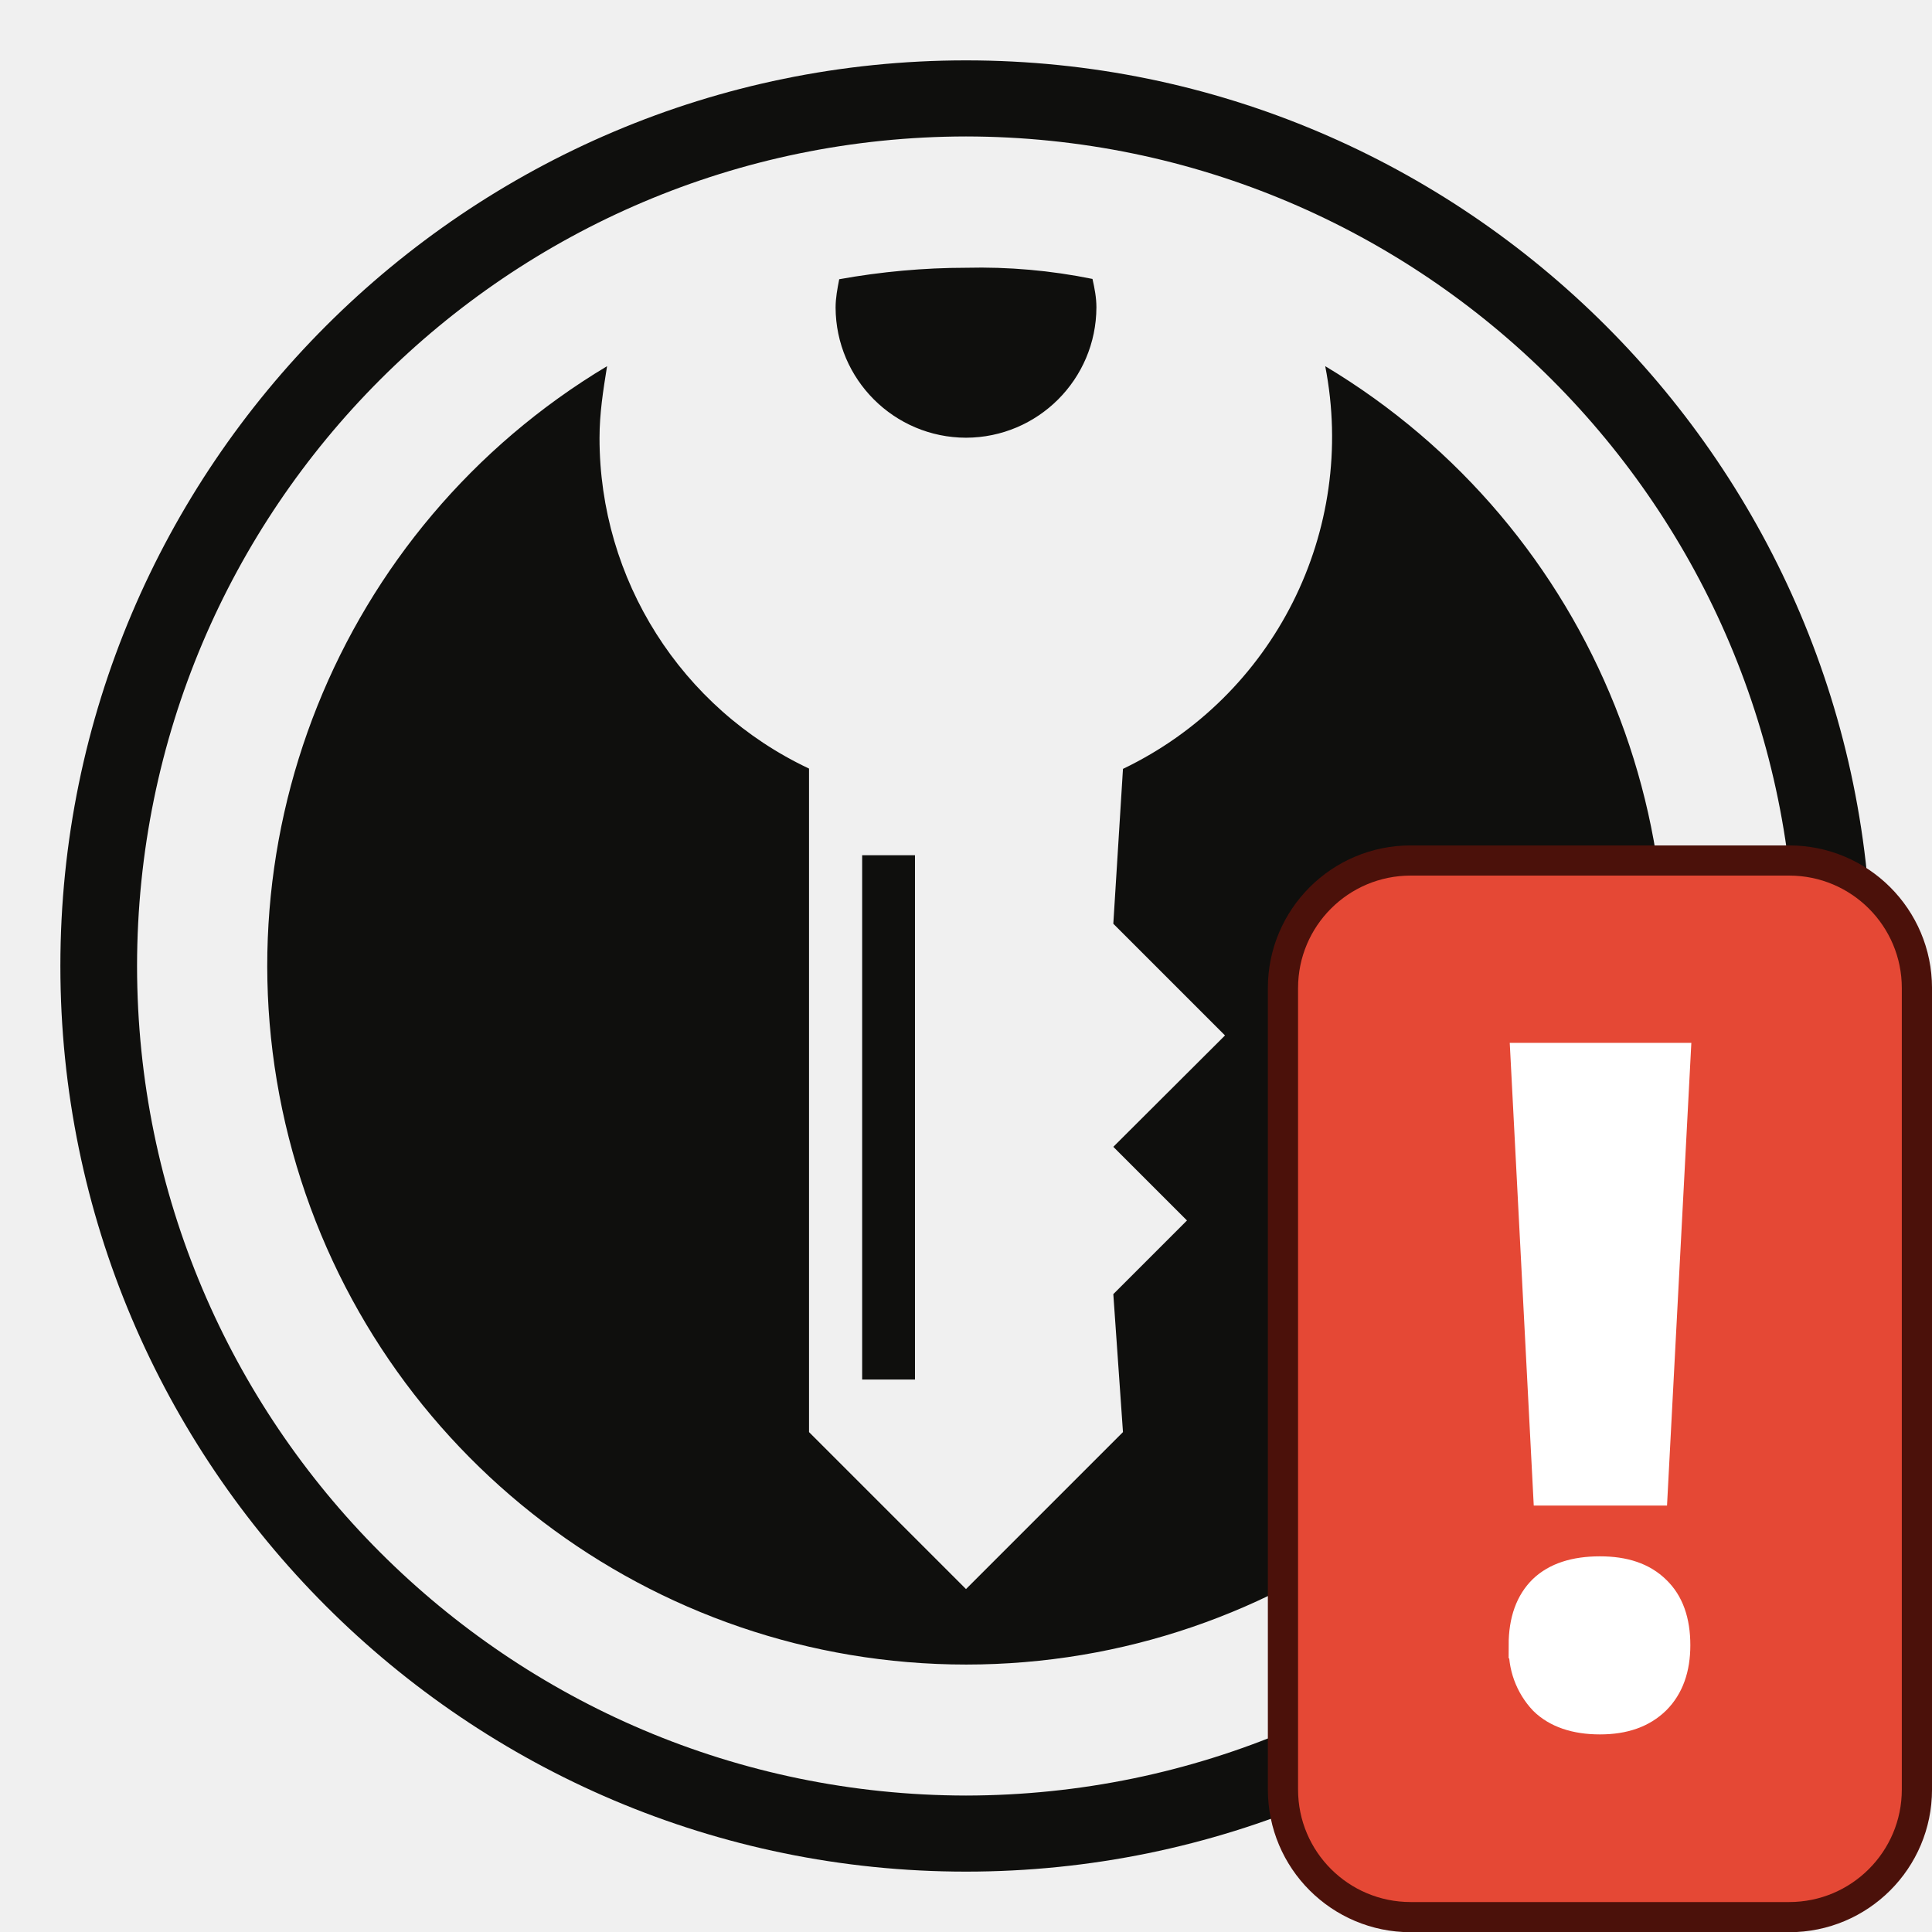
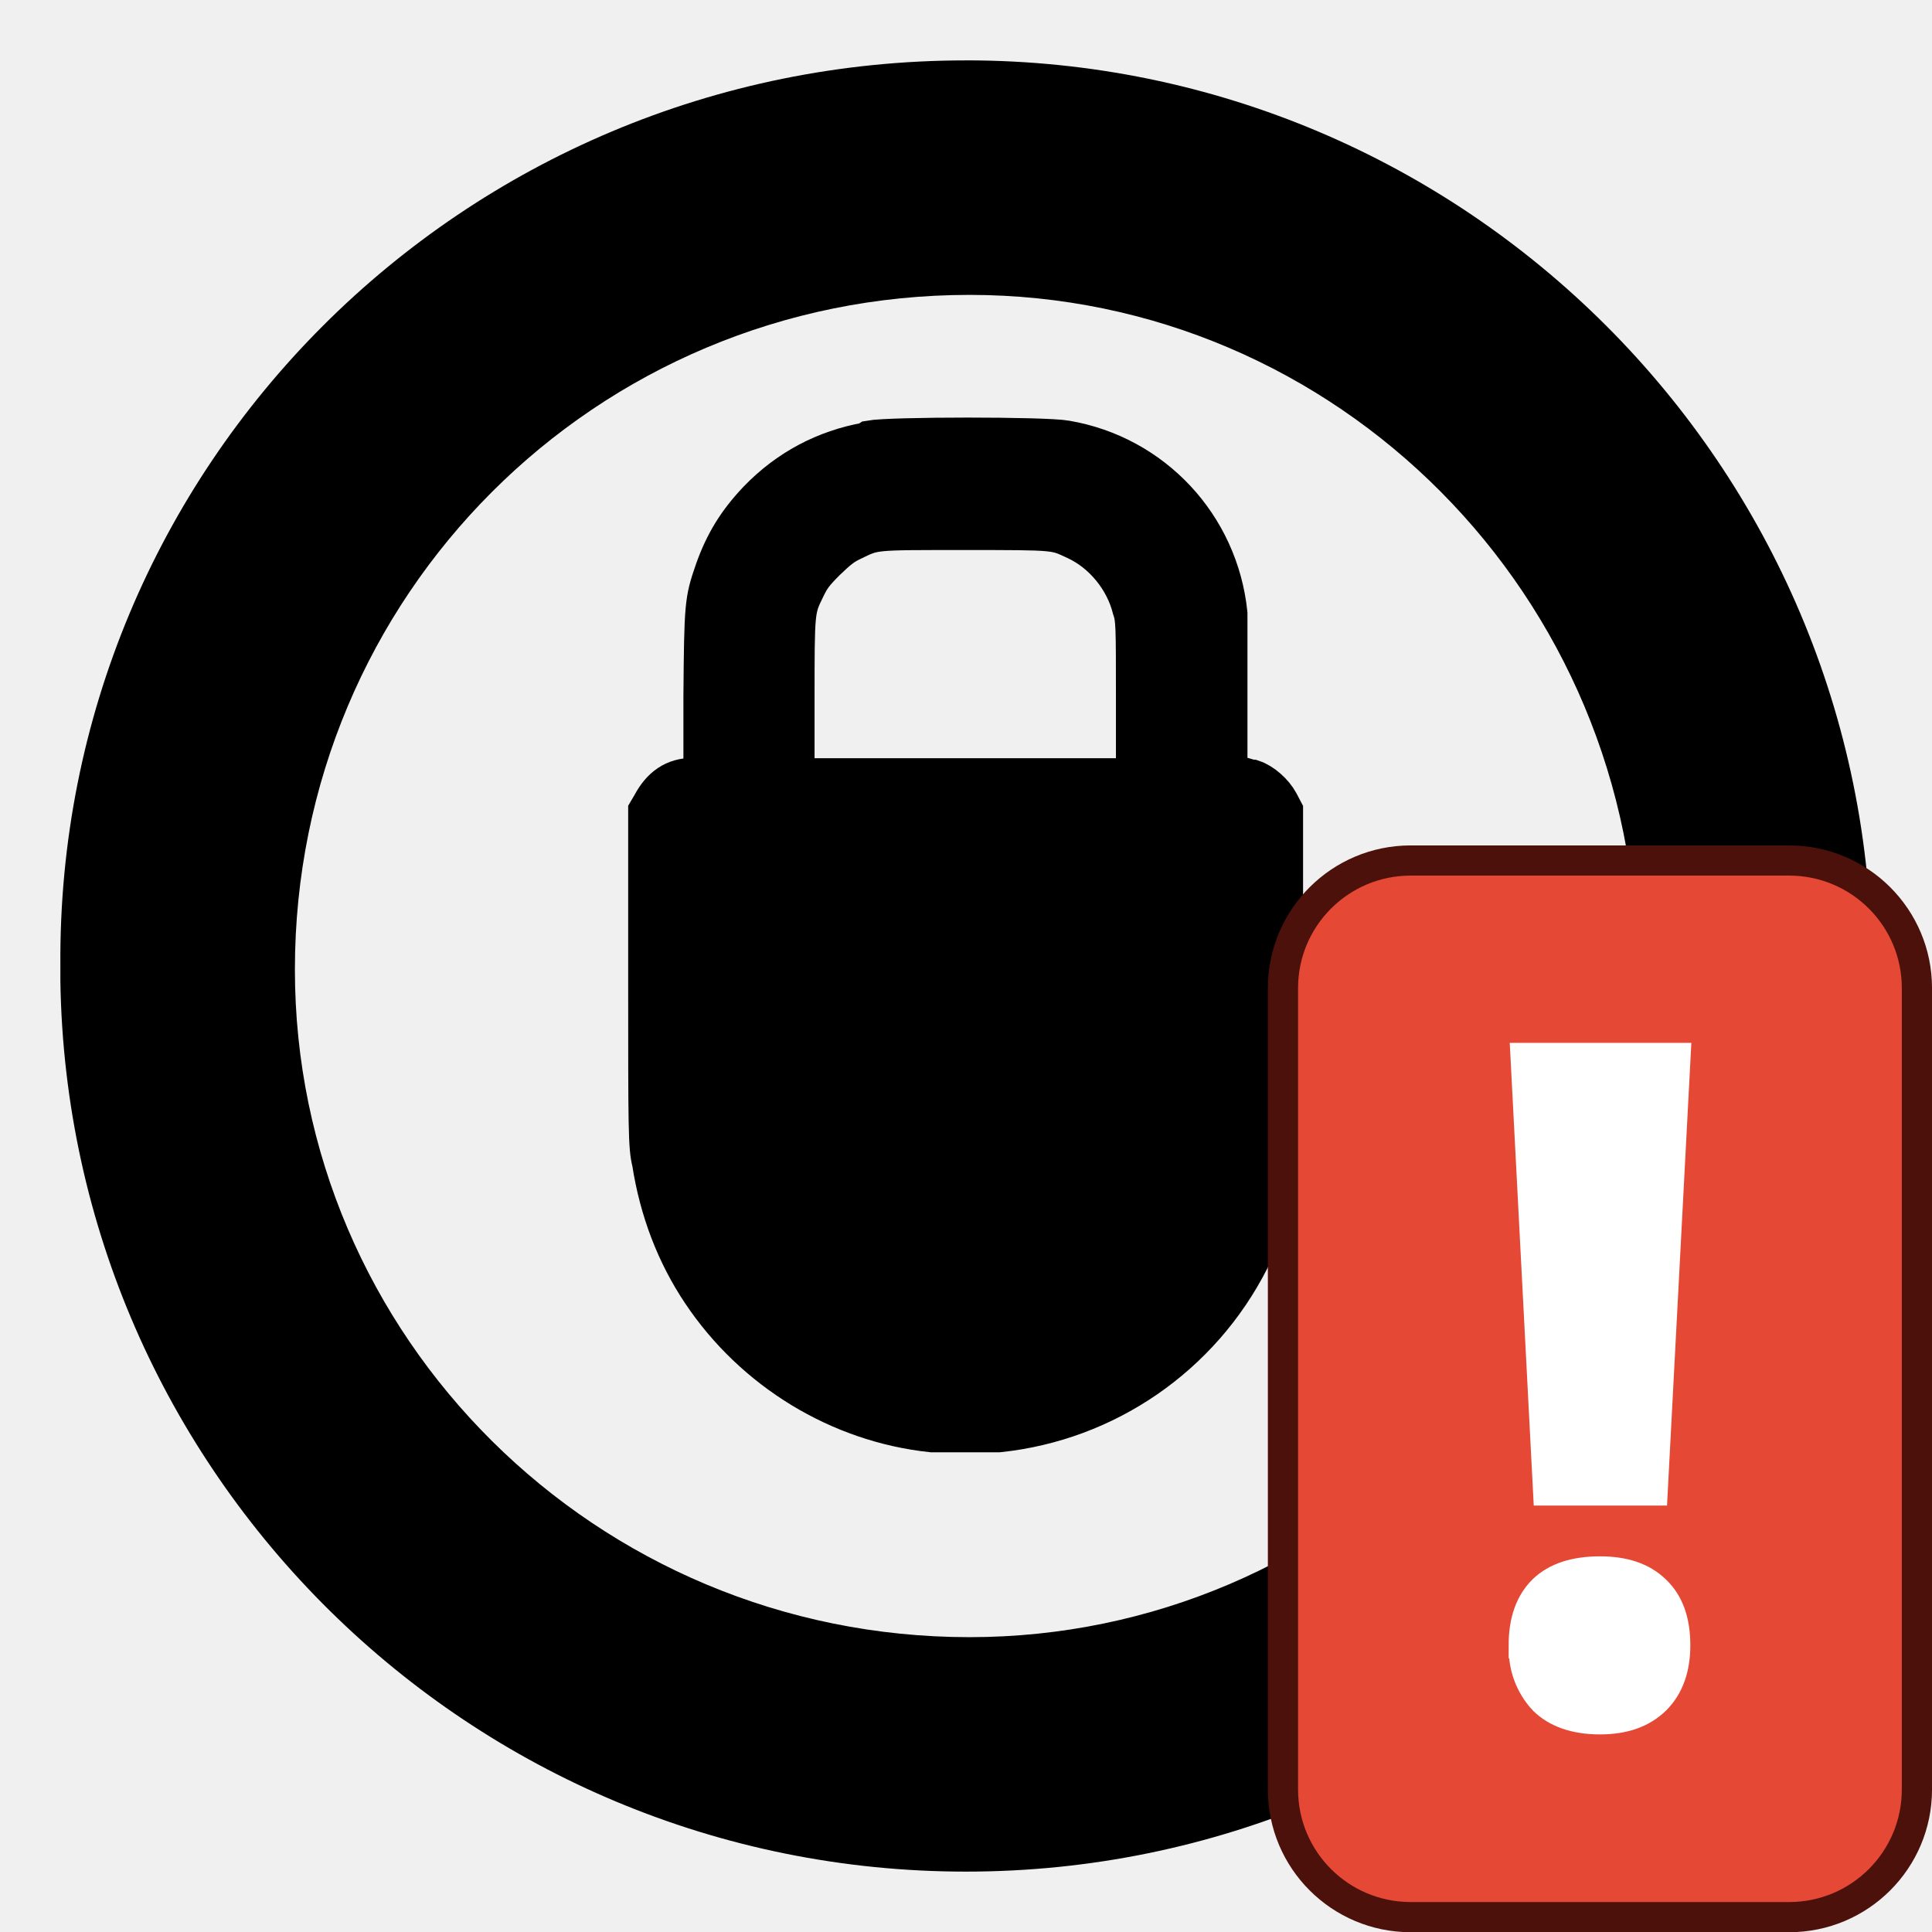
<svg xmlns="http://www.w3.org/2000/svg" height="64" width="64" viewBox="0 0 64 64" xml:space="preserve">
-   <path style="display:inline;fill:#0f0f0d;stroke-width:.493" d="M32 2C15.46 2 2 15.46 2 32s13.46 30 30 30 30-13.46 30-30S48.54 2 32 2Zm0 57.48A27.5 27.5 0 0 1 4.54 32 27.5 27.5 0 0 1 32 4.52 27.5 27.5 0 0 1 59.46 32 27.5 27.5 0 0 1 32 59.48zm11.9-47.35a12.2 12.2 0 0 1-6.7 13.34l-.32 5.13 3.7 3.7-3.7 3.69 2.44 2.44-2.44 2.44.32 4.57-5.2 5.2-5.2-5.2V25.46a12.1 12.1 0 0 1-6.94-10.95c0-.82.12-1.57.25-2.38a23.15 23.15 0 1 0 23.79 0zM32 14.5a4.33 4.33 0 0 0 4.32-4.32c0-.32-.06-.63-.13-.94A18.68 18.68 0 0 0 32 8.87c-1.38 0-2.82.13-4.2.38-.06.31-.12.62-.12.94A4.33 4.33 0 0 0 32 14.5zm-3.44 13.83h1.75V45.7h-1.75z" />
+   <g transform="translate(2 2) scale(0.46875)">
+     <g id="kpxlogo-g1" transform="matrix(2.655607,0,0,2.655607,-15.72934,-393.6417)" style="fill:#000000">
+       <path id="kpxlogo-path3" style="fill:#000000;enable-background:new" d="m 30.023,148.231 c -13.4,0 -24.2,10.8 -24.1,24.1 v 0.4 c 0.2,13.1 10.9,23.699 24.1,23.699 13.3,0 24.1,-10.8 24.1,-24.1 0,-13.3 -10.8,-24.1 -24.1,-24.1 z m 0.094,6.24 c 9.767,0 17.766,8 17.766,17.953 0,9.767 -7.998,17.767 -17.766,17.767 -9.953,0 -17.953,-8 -17.953,-17.767 0,-9.953 8,-17.953 17.953,-17.953 z" />
+       <path id="kpxlogo-path6-5-3" style="fill:#000000;fill-opacity:1;stroke:#000000;stroke-width:1.14;stroke-dasharray:none;stroke-opacity:1" d="m 27.393,158.431 c -1.11,0.2 -2.08,0.71 -2.88,1.54 -0.54,0.57 -0.88,1.12 -1.14,1.86 -0.27,0.78 -0.28,0.88 -0.3,3.33 v 2.2 h -0.31 c -0.49,0 -0.82,0.24 -1.06,0.69 l -0.1,0.17 v 4.44 c 0,4.03 0,4.48 0.1,4.88 0.2,1.29 0.65,2.45 1.32,3.45 1.39,2.08 3.65,3.45 6.09,3.71 0.44,0 1.34,0 1.78,0 2.84,-0.3 5.34,-2.02 6.64,-4.58 0.3,-0.6 0.47,-1.05 0.64,-1.74 0.25,-0.96 0.25,-0.91 0.25,-5.75 v -4.42 l -0.11,-0.21 c -0.14,-0.26 -0.43,-0.51 -0.67,-0.59 -0.1,0 -0.3,-0.1 -0.44,-0.1 h -0.26 v -1.97 c 0,-1.09 0,-2.16 0,-2.39 -0.24,-2.32 -1.98,-4.18 -4.27,-4.57 -0.55,-0.1 -4.66,-0.1 -5.2,0 z m 2.59,2.26 c 2.5,0 2.41,0 2.99,0.27 0.73,0.34 1.31,1.05 1.51,1.84 0.1,0.29 0.1,0.45 0.1,2.44 v 2.13 h -4.58 -4.58 v -2.13 c 0,-2.39 0,-2.4 0.29,-2.99 0.14,-0.29 0.23,-0.41 0.55,-0.73 0.31,-0.3 0.46,-0.42 0.69,-0.53 0.64,-0.31 0.53,-0.3 3.05,-0.3 z" />
+     </g>
+   </g>
  <g style="display:inline;stroke-width:1;stroke:#34220a;stroke-opacity:1">
    <g style="display:inline;stroke:#34220a;stroke-width:1;stroke-opacity:1" stroke="#0c0c0c" stroke-opacity=".8">
      <rect x="39.15" y="22.7" width="20" height="34.04" ry="3.73" display="inline" fill="#e54835" stroke="none" style="display:inline;stroke:#4b110a;stroke-width:2.001;stroke-linecap:round;stroke-linejoin:round;stroke-dasharray:none;stroke-opacity:1;paint-order:stroke fill markers" transform="matrix(1 0 0 .9989 3.85 6.33)" />
      <path d="M54.81 49.44h-3.59l-.75-14.46h5.1zm-4.4 5.06c0-.83.23-1.45.67-1.88.44-.42 1.08-.63 1.92-.63.82 0 1.44.21 1.89.65.45.43.67 1.05.67 1.86 0 .78-.22 1.4-.67 1.85-.46.45-1.08.67-1.89.67-.82 0-1.46-.22-1.9-.65a2.5 2.5 0 0 1-.68-1.87z" display="inline" fill="#fff" stroke="#fff" style="display:inline;stroke:#fff;stroke-width:.869;stroke-opacity:1" />
    </g>
  </g>
</svg>
